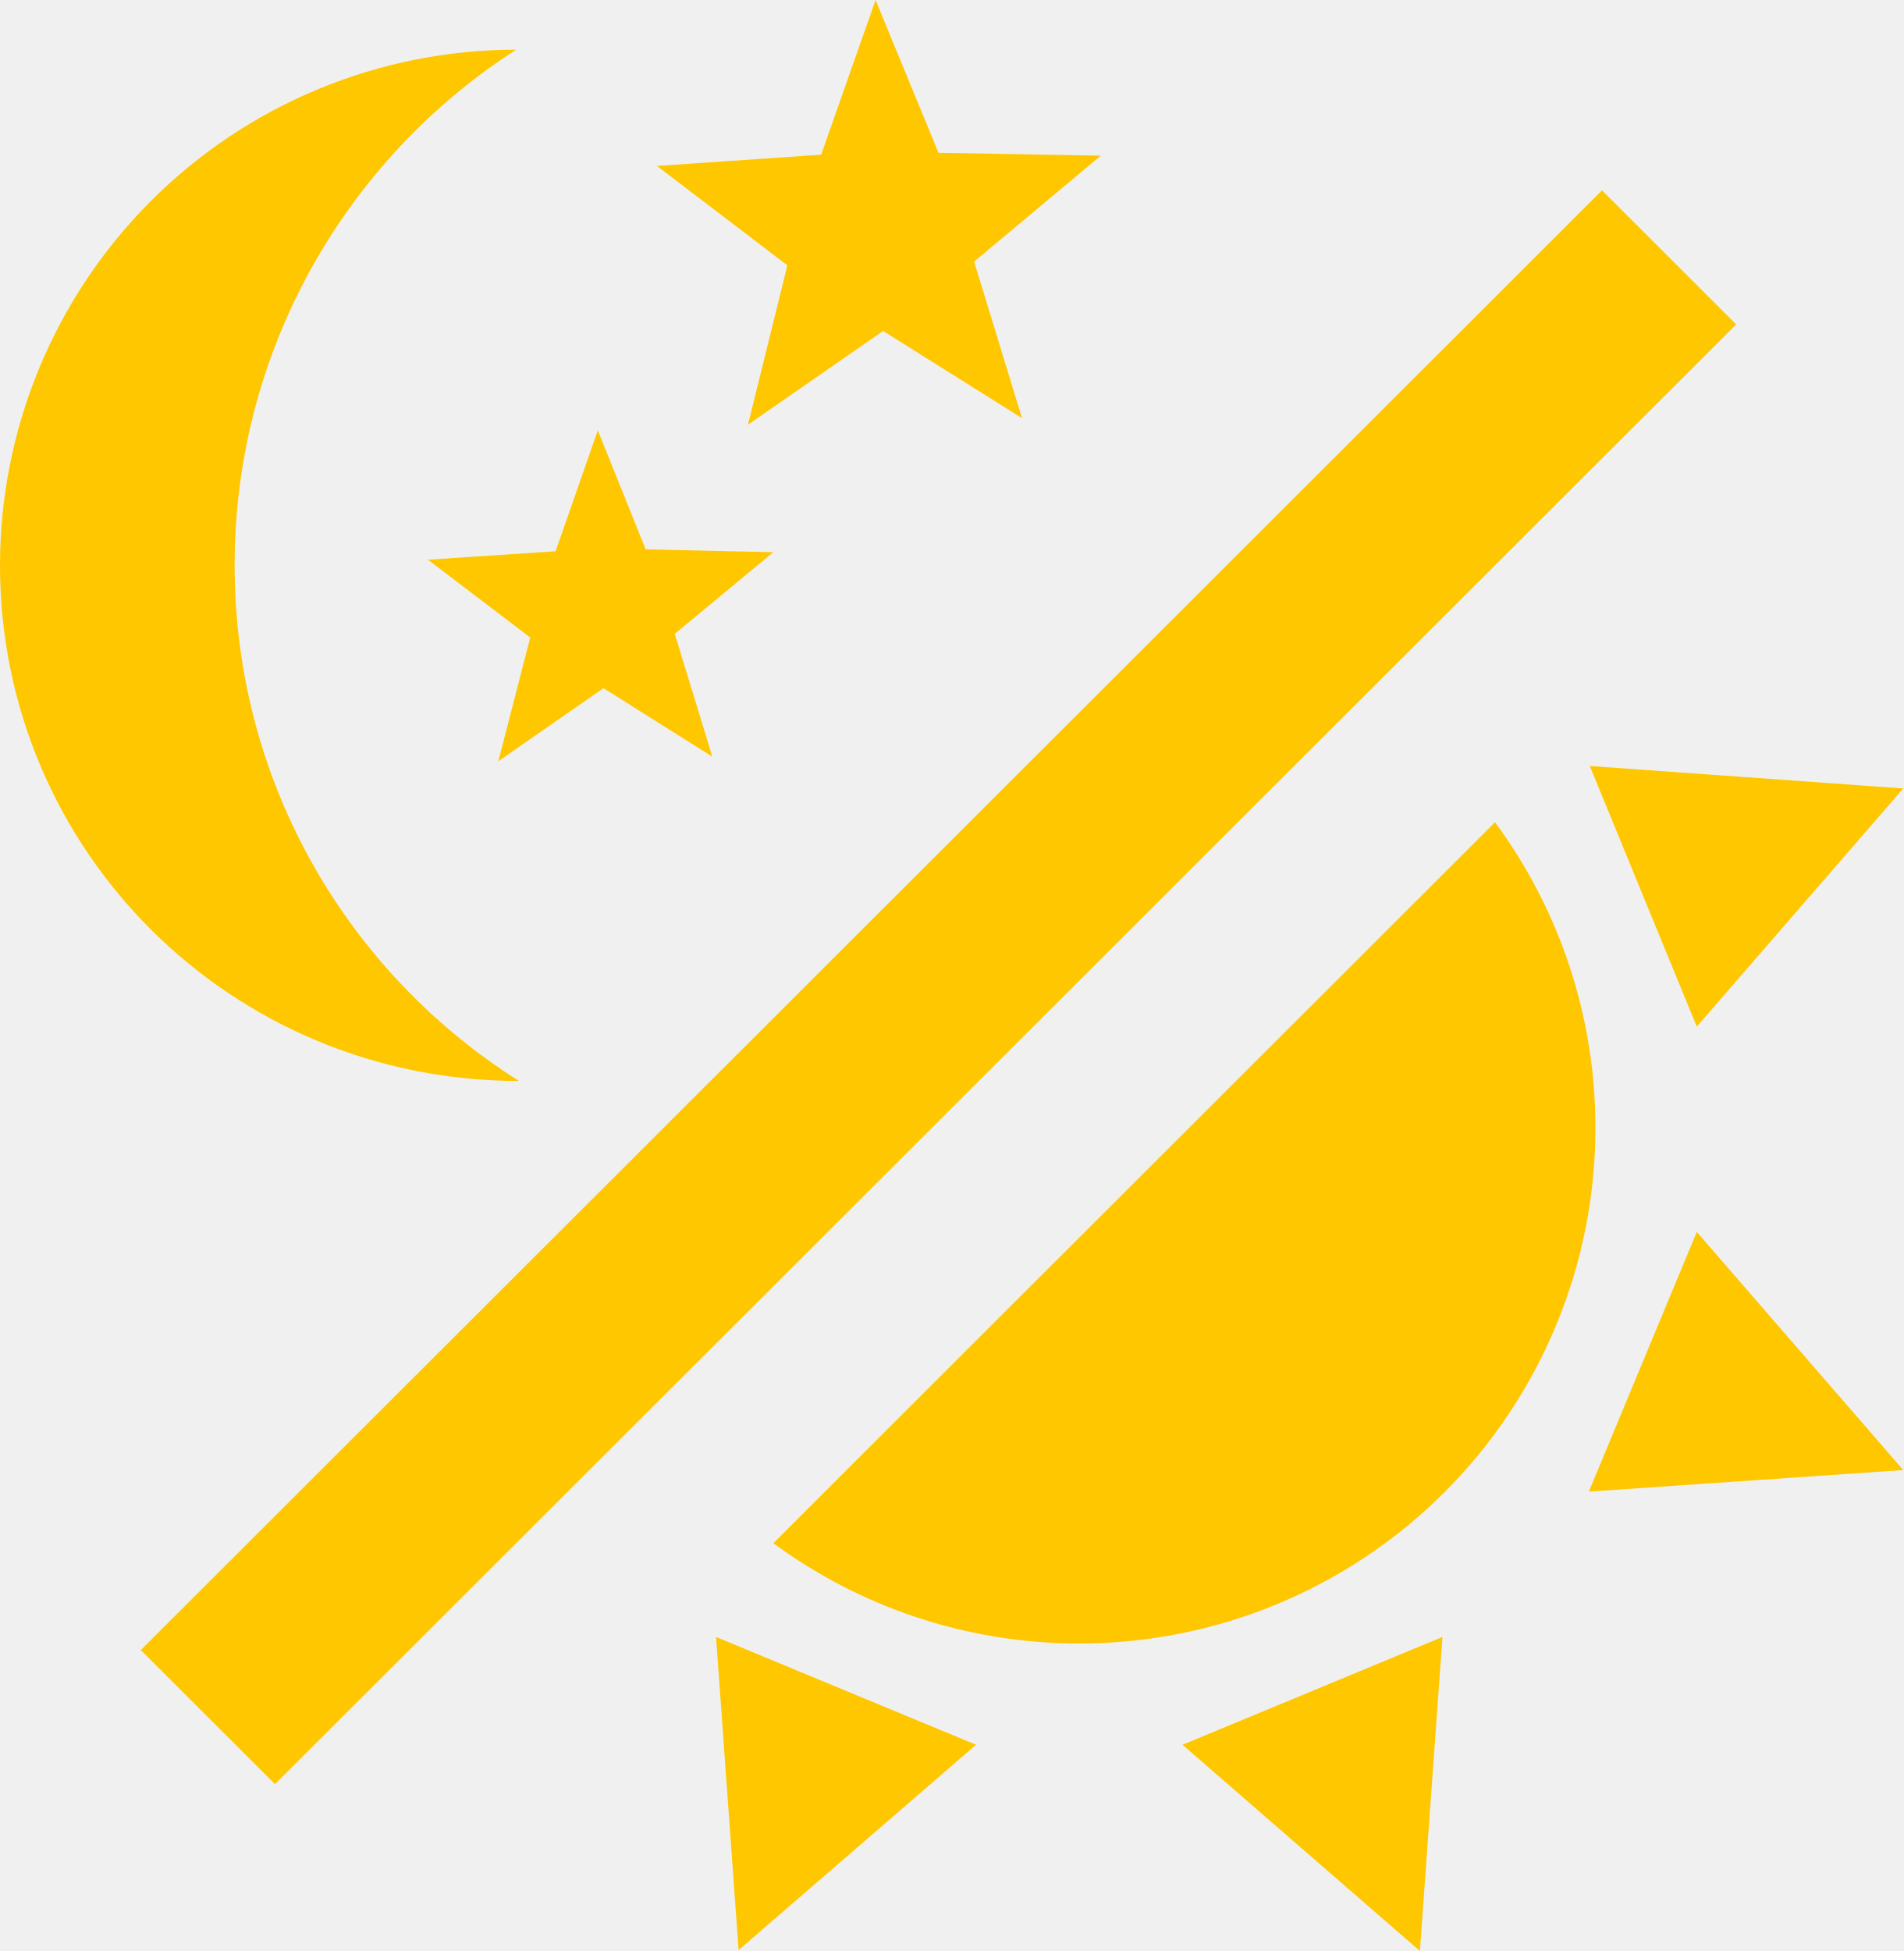
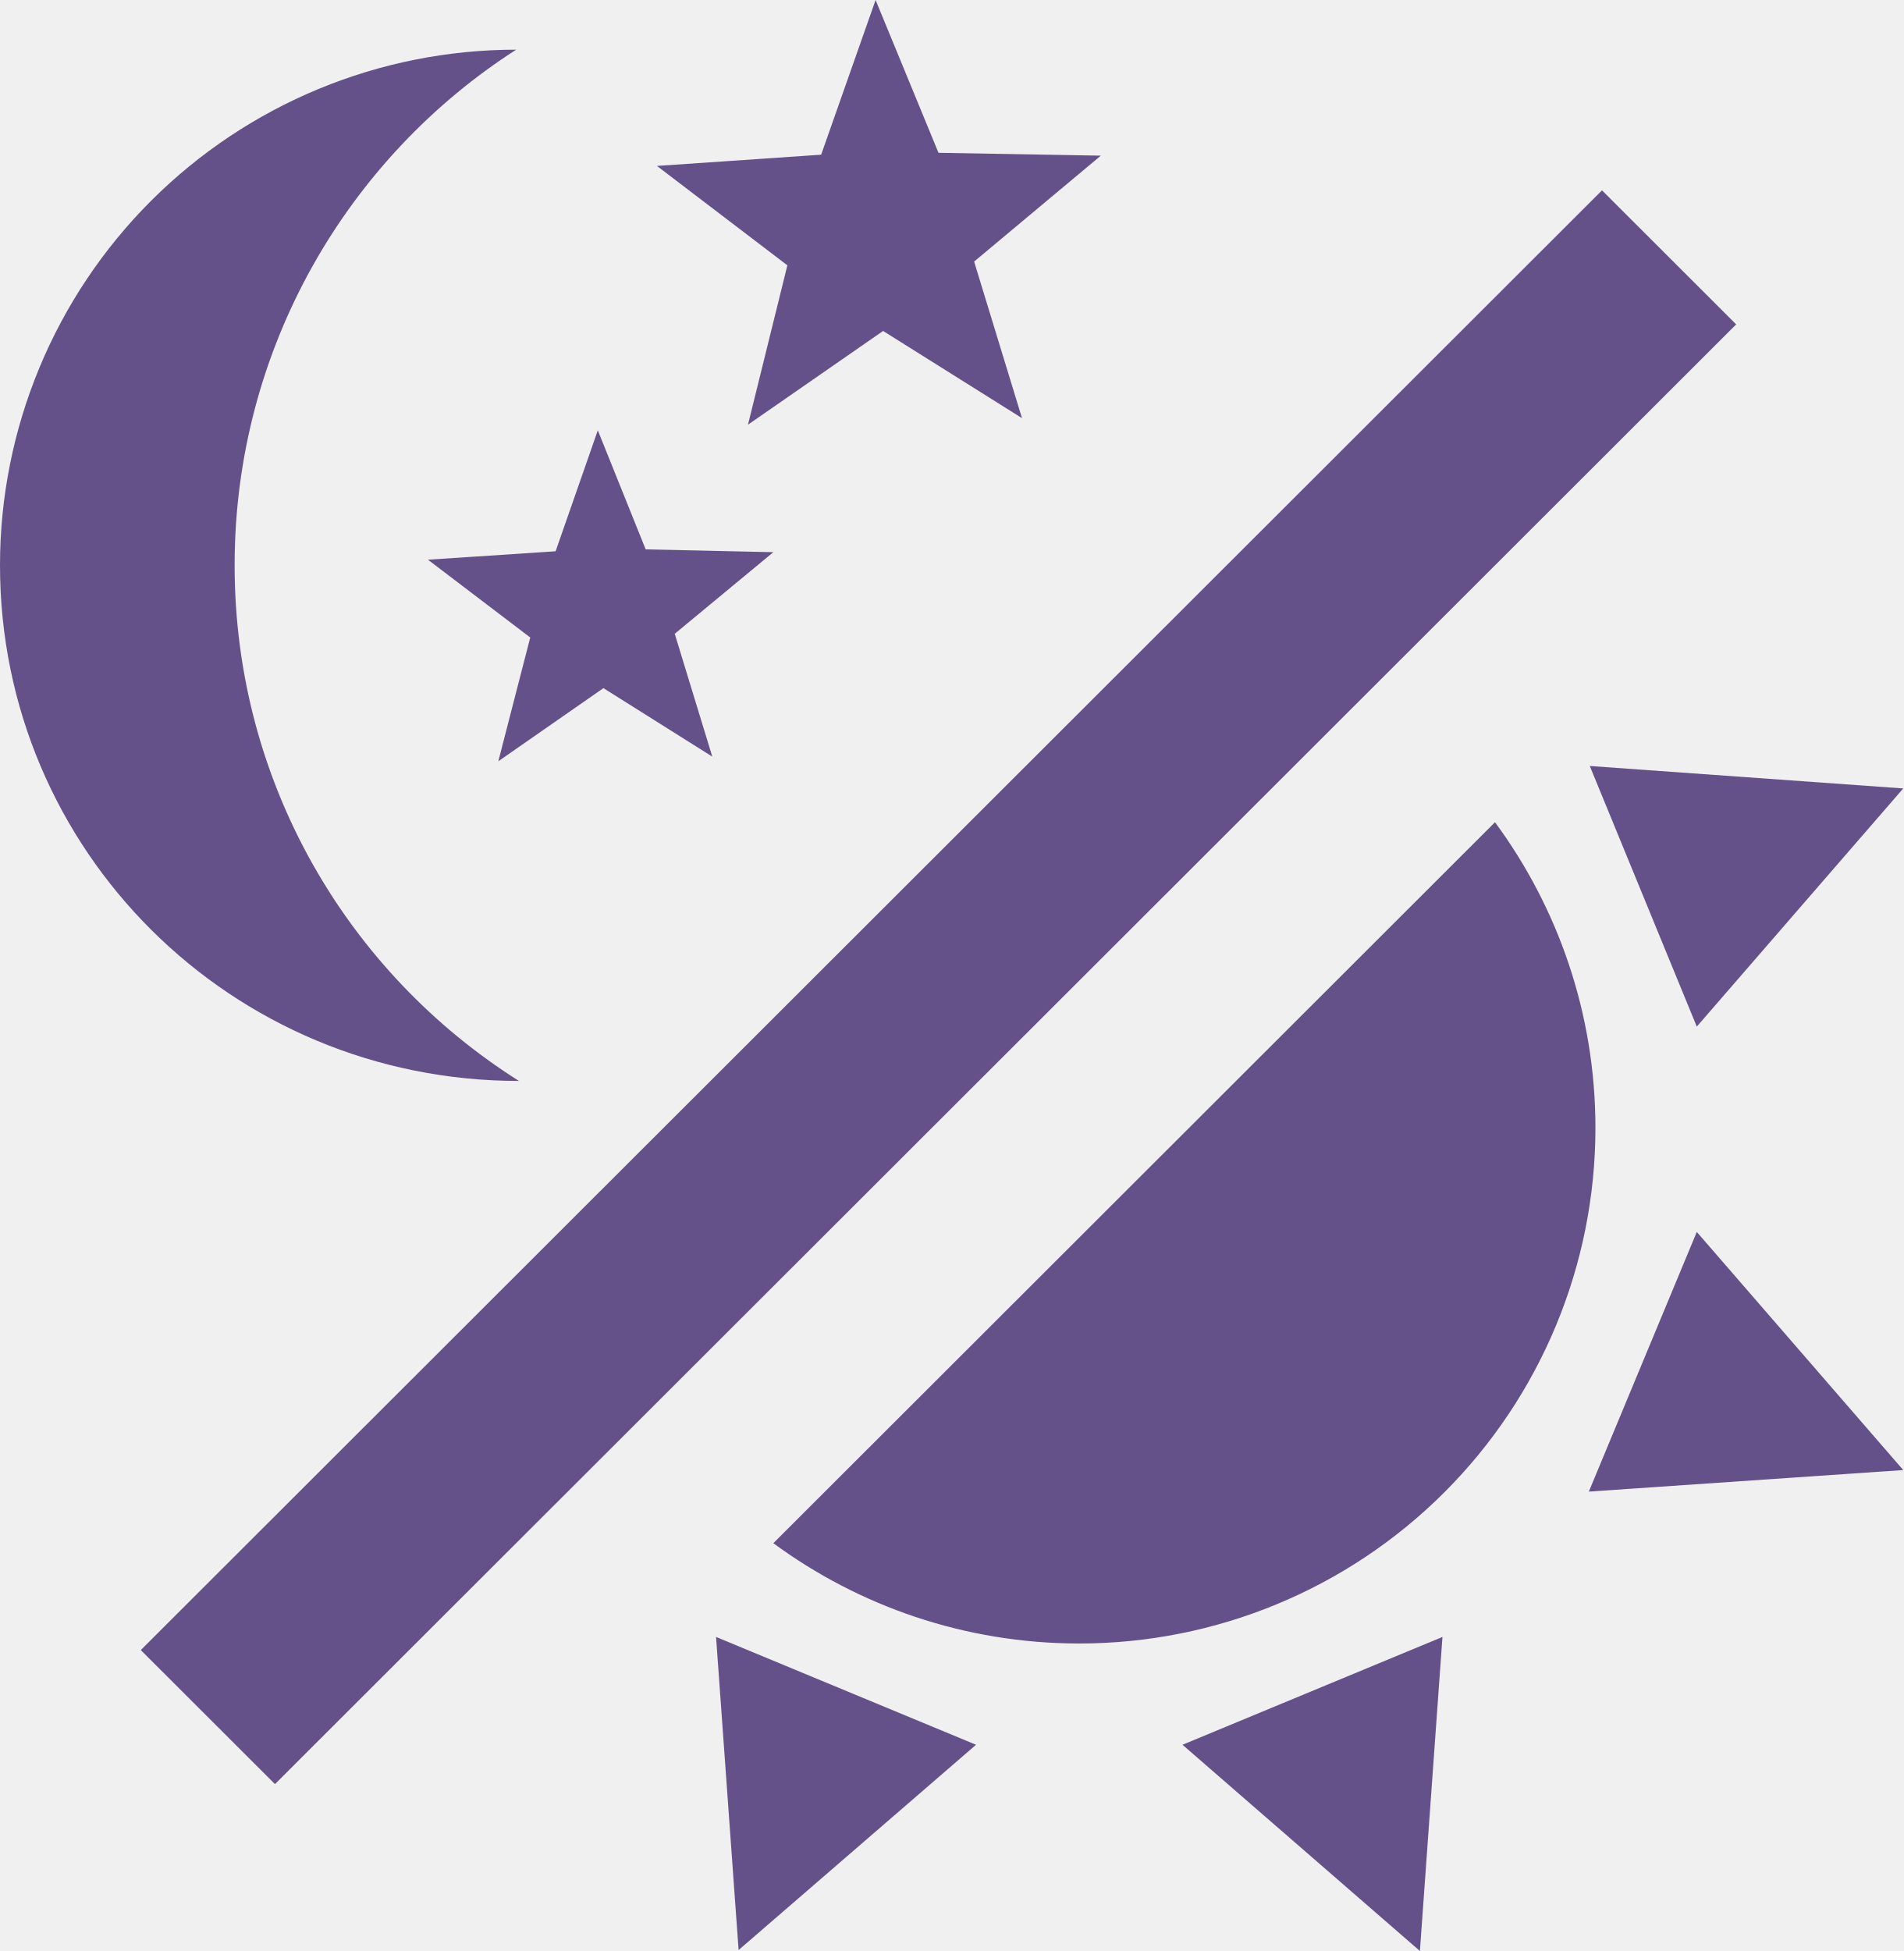
<svg xmlns="http://www.w3.org/2000/svg" width="40" height="41" viewBox="0 0 40 41" fill="none">
  <g clip-path="url(#clip0_2_2)">
-     <path d="M33.531 23.702C33.531 26.576 32.388 29.332 30.353 31.364C28.319 33.396 25.559 34.538 22.682 34.538C20.276 34.538 18.047 33.75 16.253 32.43L31.42 17.279C32.742 19.072 33.531 21.298 33.531 23.702Z" fill="#FFC700" />
-     <path d="M33.392 31.346L35.661 25.889L40 30.893L33.392 31.346Z" fill="#FFC700" />
-     <path d="M35.661 21.574L33.412 16.097L40 16.569L35.661 21.574Z" fill="#FFC700" />
-     <path d="M24.852 36.666L30.316 34.4L29.842 41L24.852 36.666Z" fill="#FFC700" />
-     <path d="M15.049 34.4L20.513 36.666L15.523 40.98L15.049 34.4Z" fill="#FFC700" />
-     <path d="M33.669 4L36.489 6.817L5.779 37.493L2.959 34.676L33.669 4Z" fill="#FFC700" />
-     <path fill-rule="evenodd" clip-rule="evenodd" d="M18.56 6.955L21.479 8.787L20.473 5.497L23.136 3.271L19.724 3.211L18.402 0L17.258 3.251L13.807 3.487L16.548 5.576L15.72 8.925L18.56 6.955ZM12.682 14.461L14.97 15.9L14.181 13.319L16.253 11.604L13.57 11.545L12.564 9.043L11.677 11.585L8.994 11.762L11.144 13.397L10.473 15.998L12.682 14.461Z" fill="#FFC700" />
-     <path d="M10.848 1.044C7.318 3.31 4.931 7.309 4.931 11.88C4.931 16.451 7.318 20.451 10.907 22.716C4.852 22.716 0 17.87 0 11.88C0 9.006 1.143 6.25 3.177 4.218C5.212 2.186 7.971 1.044 10.848 1.044Z" fill="#FFC700" />
+     <path d="M33.531 23.702C33.531 26.576 32.388 29.332 30.353 31.364C28.319 33.396 25.559 34.538 22.682 34.538C20.276 34.538 18.047 33.75 16.253 32.43L31.42 17.279C32.742 19.072 33.531 21.298 33.531 23.702Z" fill="#655189" />
+     <path d="M33.392 31.346L35.661 25.889L40 30.893L33.392 31.346Z" fill="#655189" />
+     <path d="M35.661 21.574L33.412 16.097L40 16.569L35.661 21.574Z" fill="#655189" />
+     <path d="M24.852 36.666L30.316 34.4L29.842 41L24.852 36.666Z" fill="#655189" />
+     <path d="M15.049 34.4L20.513 36.666L15.523 40.98L15.049 34.4Z" fill="#655189" />
+     <path d="M33.669 4L36.489 6.817L5.779 37.493L2.959 34.676L33.669 4Z" fill="#655189" />
+     <path fill-rule="evenodd" clip-rule="evenodd" d="M18.56 6.955L21.479 8.787L20.473 5.497L23.136 3.271L19.724 3.211L18.402 0L17.258 3.251L13.807 3.487L16.548 5.576L15.72 8.925L18.56 6.955ZM12.682 14.461L14.97 15.9L14.181 13.319L16.253 11.604L13.57 11.545L12.564 9.043L11.677 11.585L8.994 11.762L11.144 13.397L10.473 15.998L12.682 14.461Z" fill="#655189" />
+     <path d="M10.848 1.044C7.318 3.31 4.931 7.309 4.931 11.88C4.931 16.451 7.318 20.451 10.907 22.716C4.852 22.716 0 17.87 0 11.88C0 9.006 1.143 6.25 3.177 4.218C5.212 2.186 7.971 1.044 10.848 1.044Z" fill="#655189" />
  </g>
  <defs>
    <clipPath id="clip0_2_2">
      <rect width="40" height="41" fill="white" />
    </clipPath>
  </defs>
</svg>
